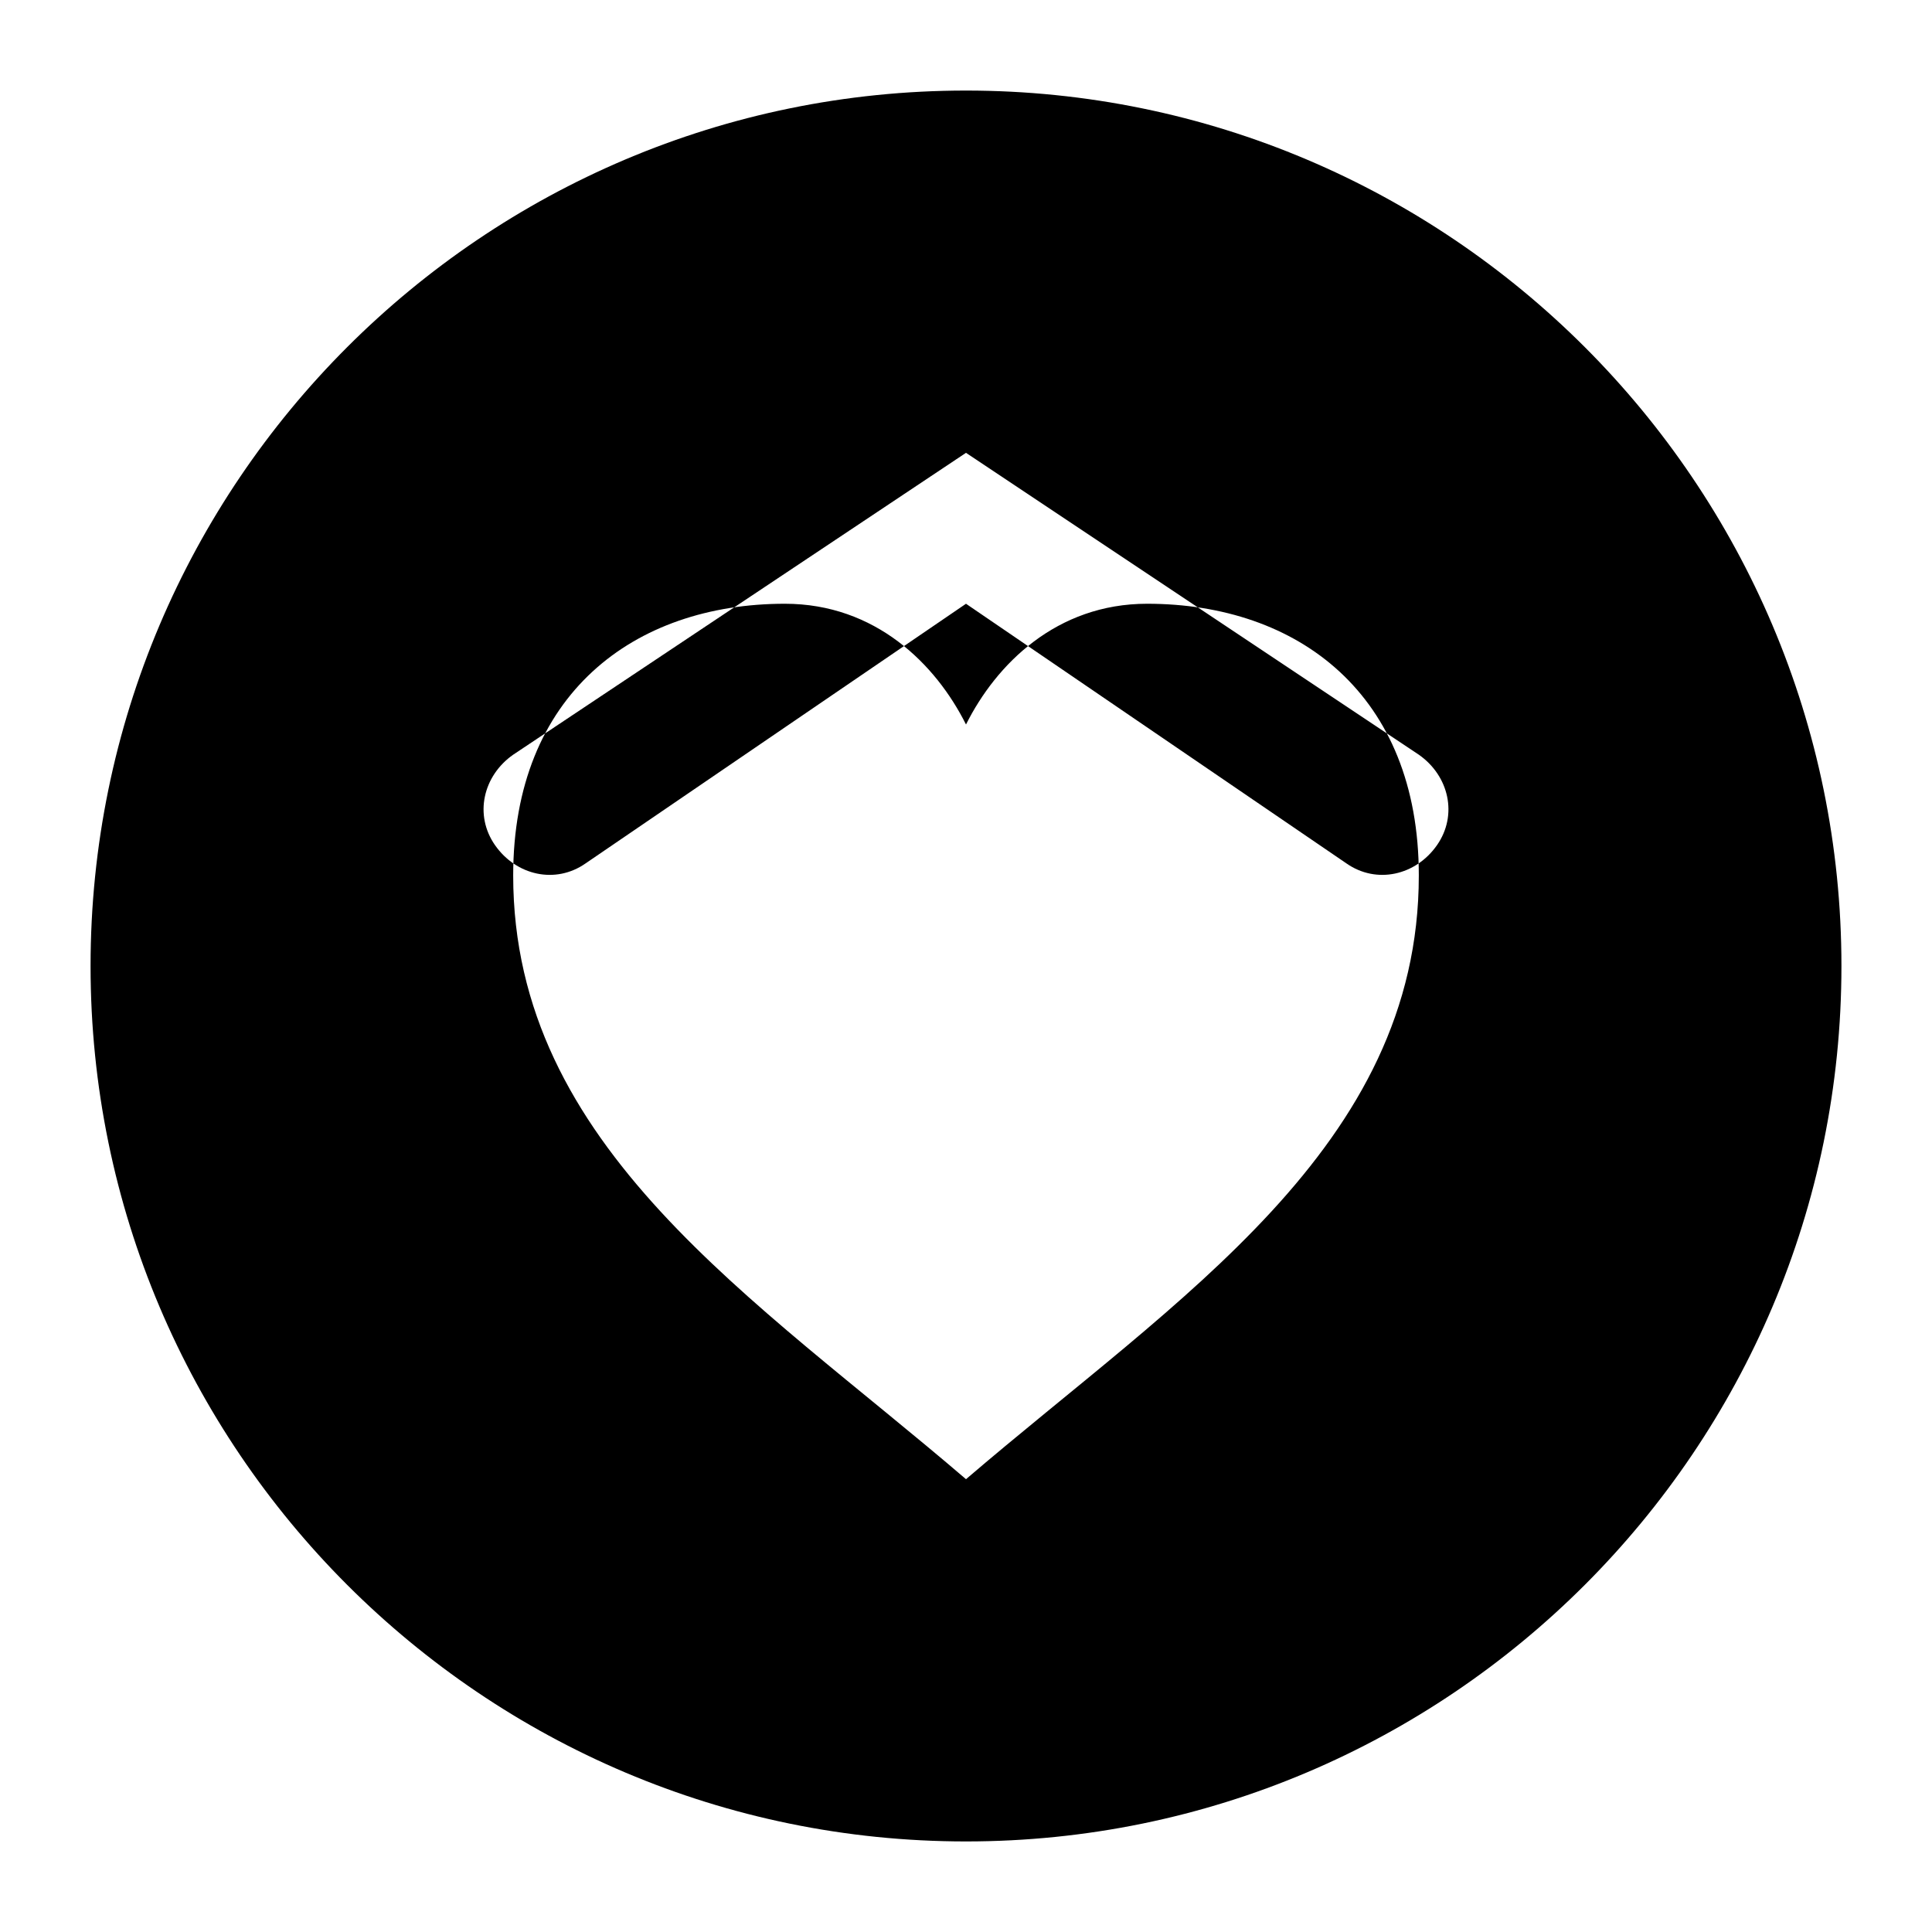
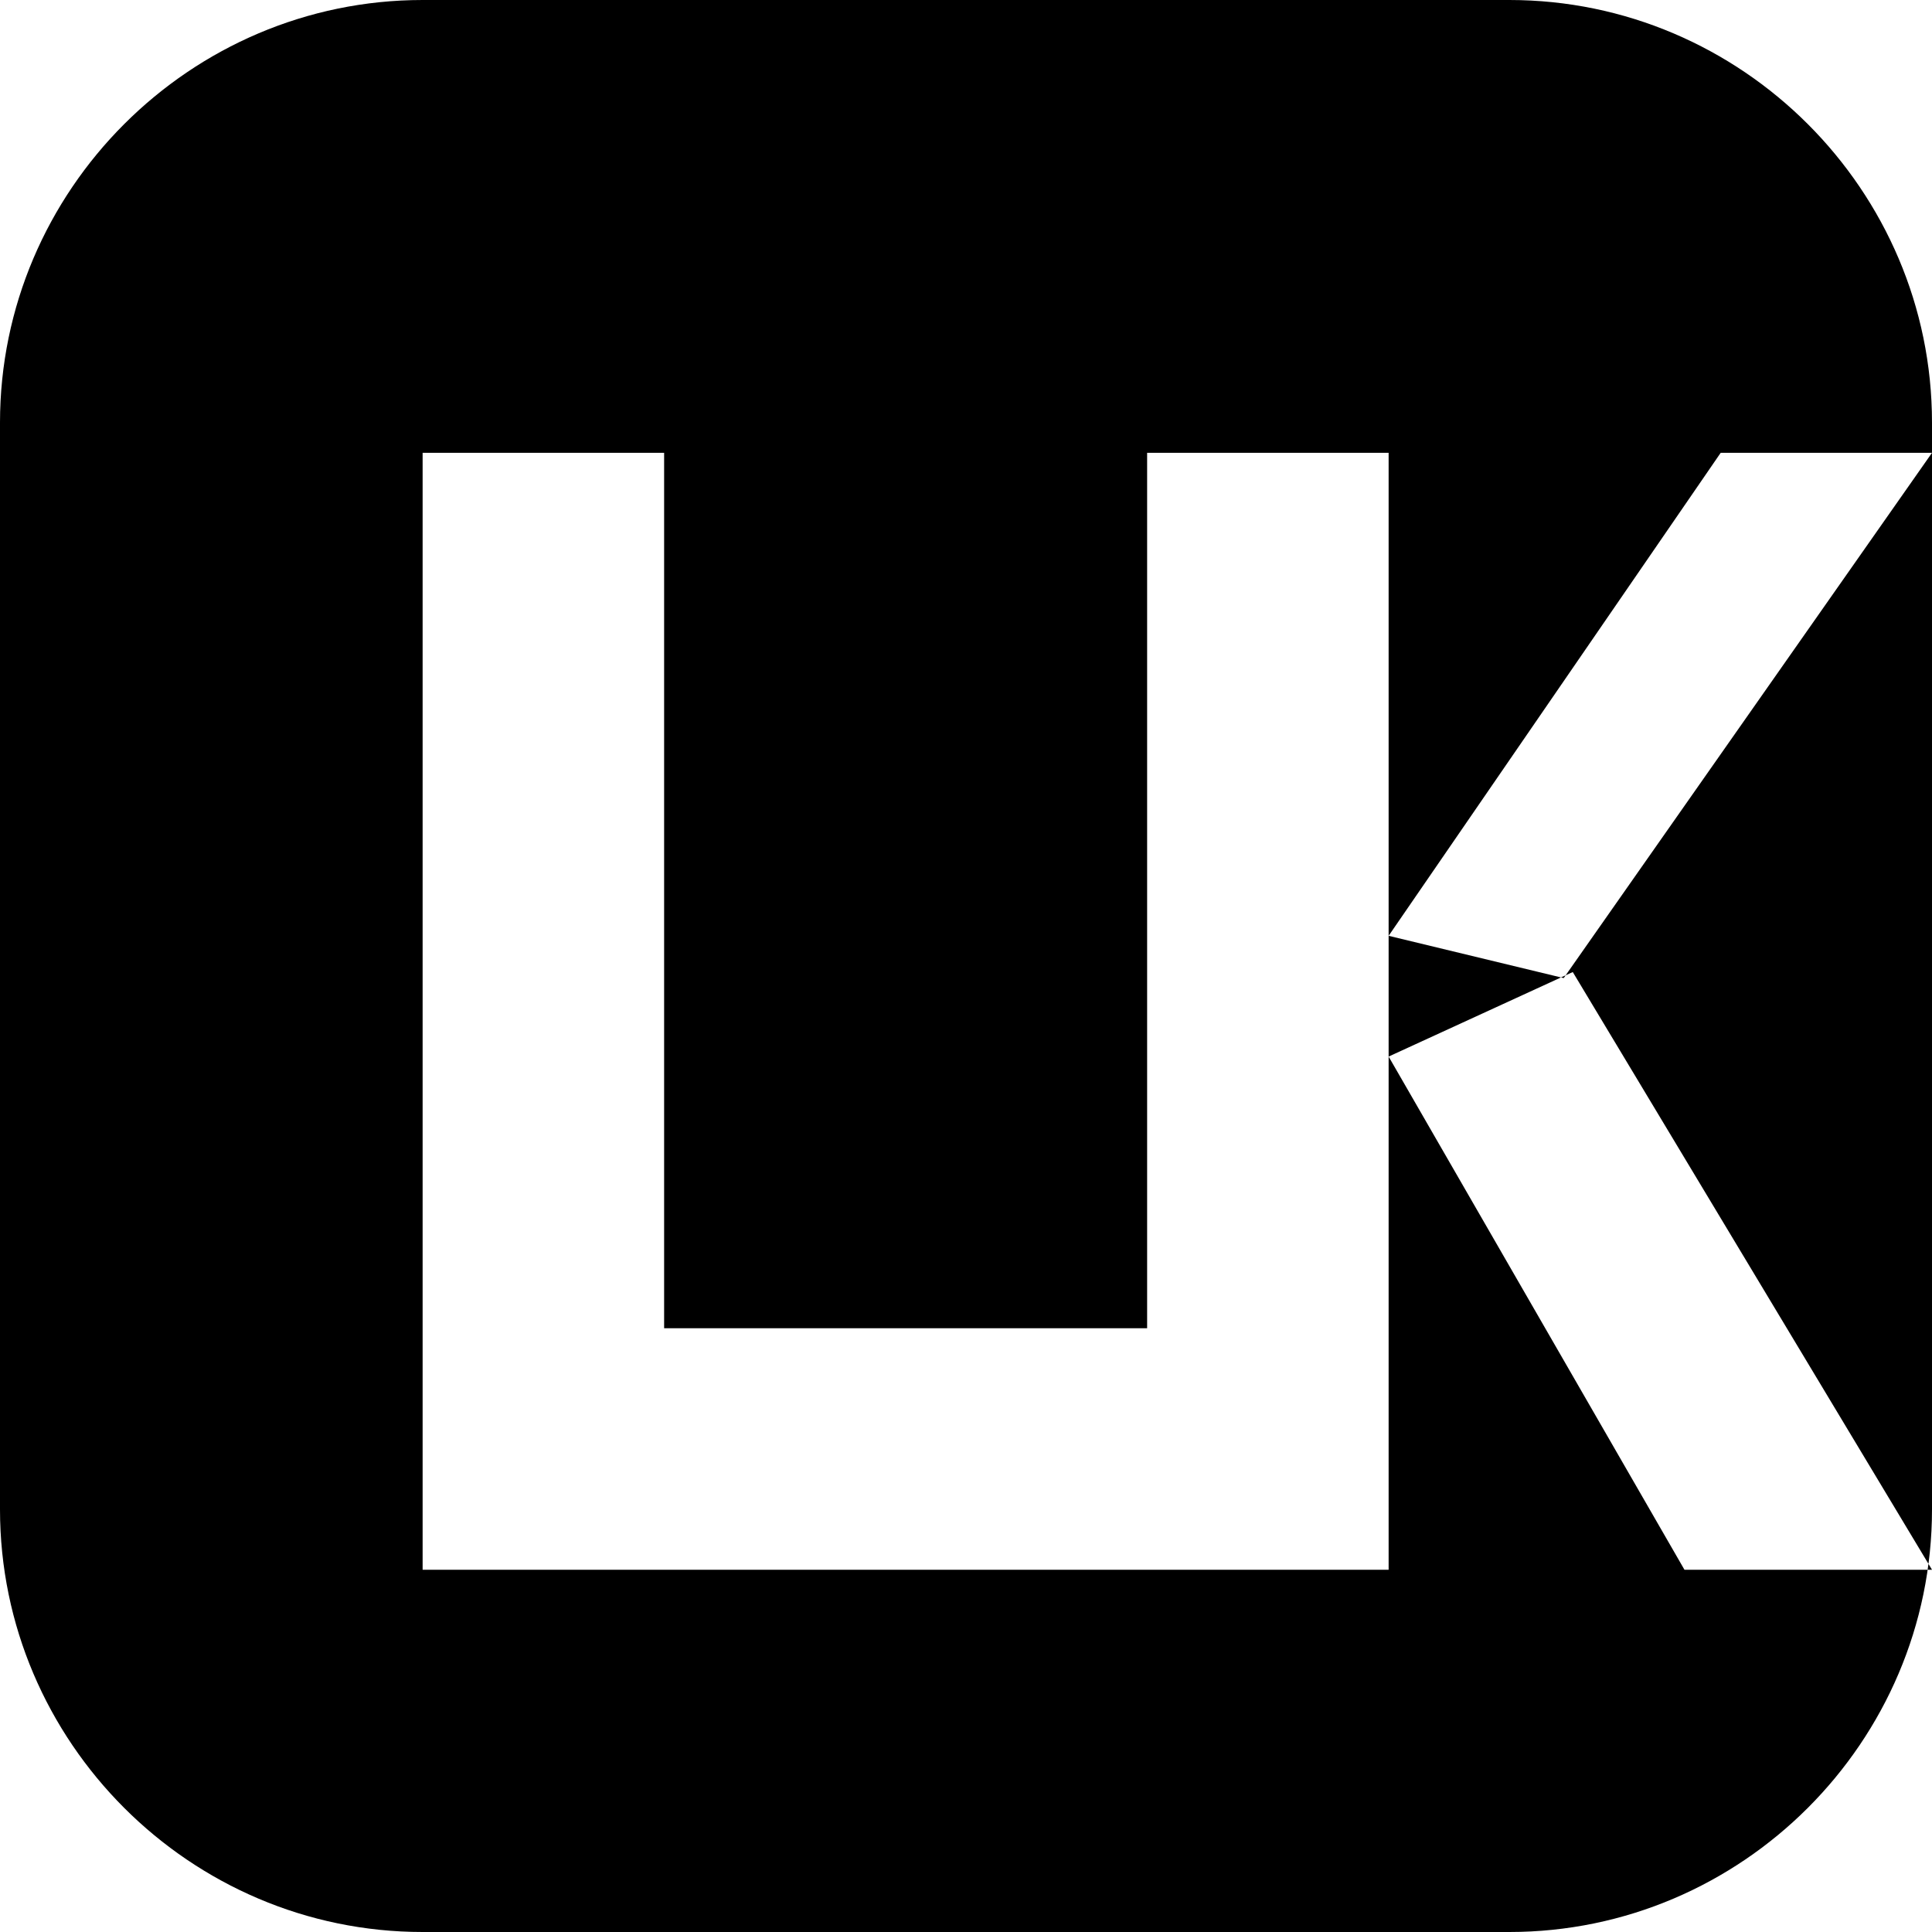
<svg xmlns="http://www.w3.org/2000/svg" viewBox="0 0 64 64">
-   <path fill="#000" d="M32 3C16 3 3 16 3 32s13 29 29 29 29-13 29-29S48 3 32 3Zm0 12 15 10c1 .7 1.3 2 .6 3-.7 1-2 1.3-3 .6L32 20 19.4 28.6c-1 .7-2.3.4-3-.6-.7-1-.4-2.3.6-3L32 15Zm15 14c0 9-8 14-15 20-7-6-15-11-15-20 0-6 4-9 9-9 3 0 5 2 6 4 1-2 3-4 6-4 5 0 9 3 9 9Z" />
+   <path fill="#000" d="M14 0h36c7.7 0 14 6.3 14 14v36c0 7.7-6.3 14-14 14H14C6.3 64 0 57.7 0 50V14C0 6.3 6.3 0 14 0Zm0 15v37h24v-8H22V15h-8Zm24 0v37h8V15h-8Zm19 0L46 31l5.8 1.4L64 15h-7ZM52.1 32.2 46 35l9.8 17H64L52.1 32.2Z" />
</svg>
